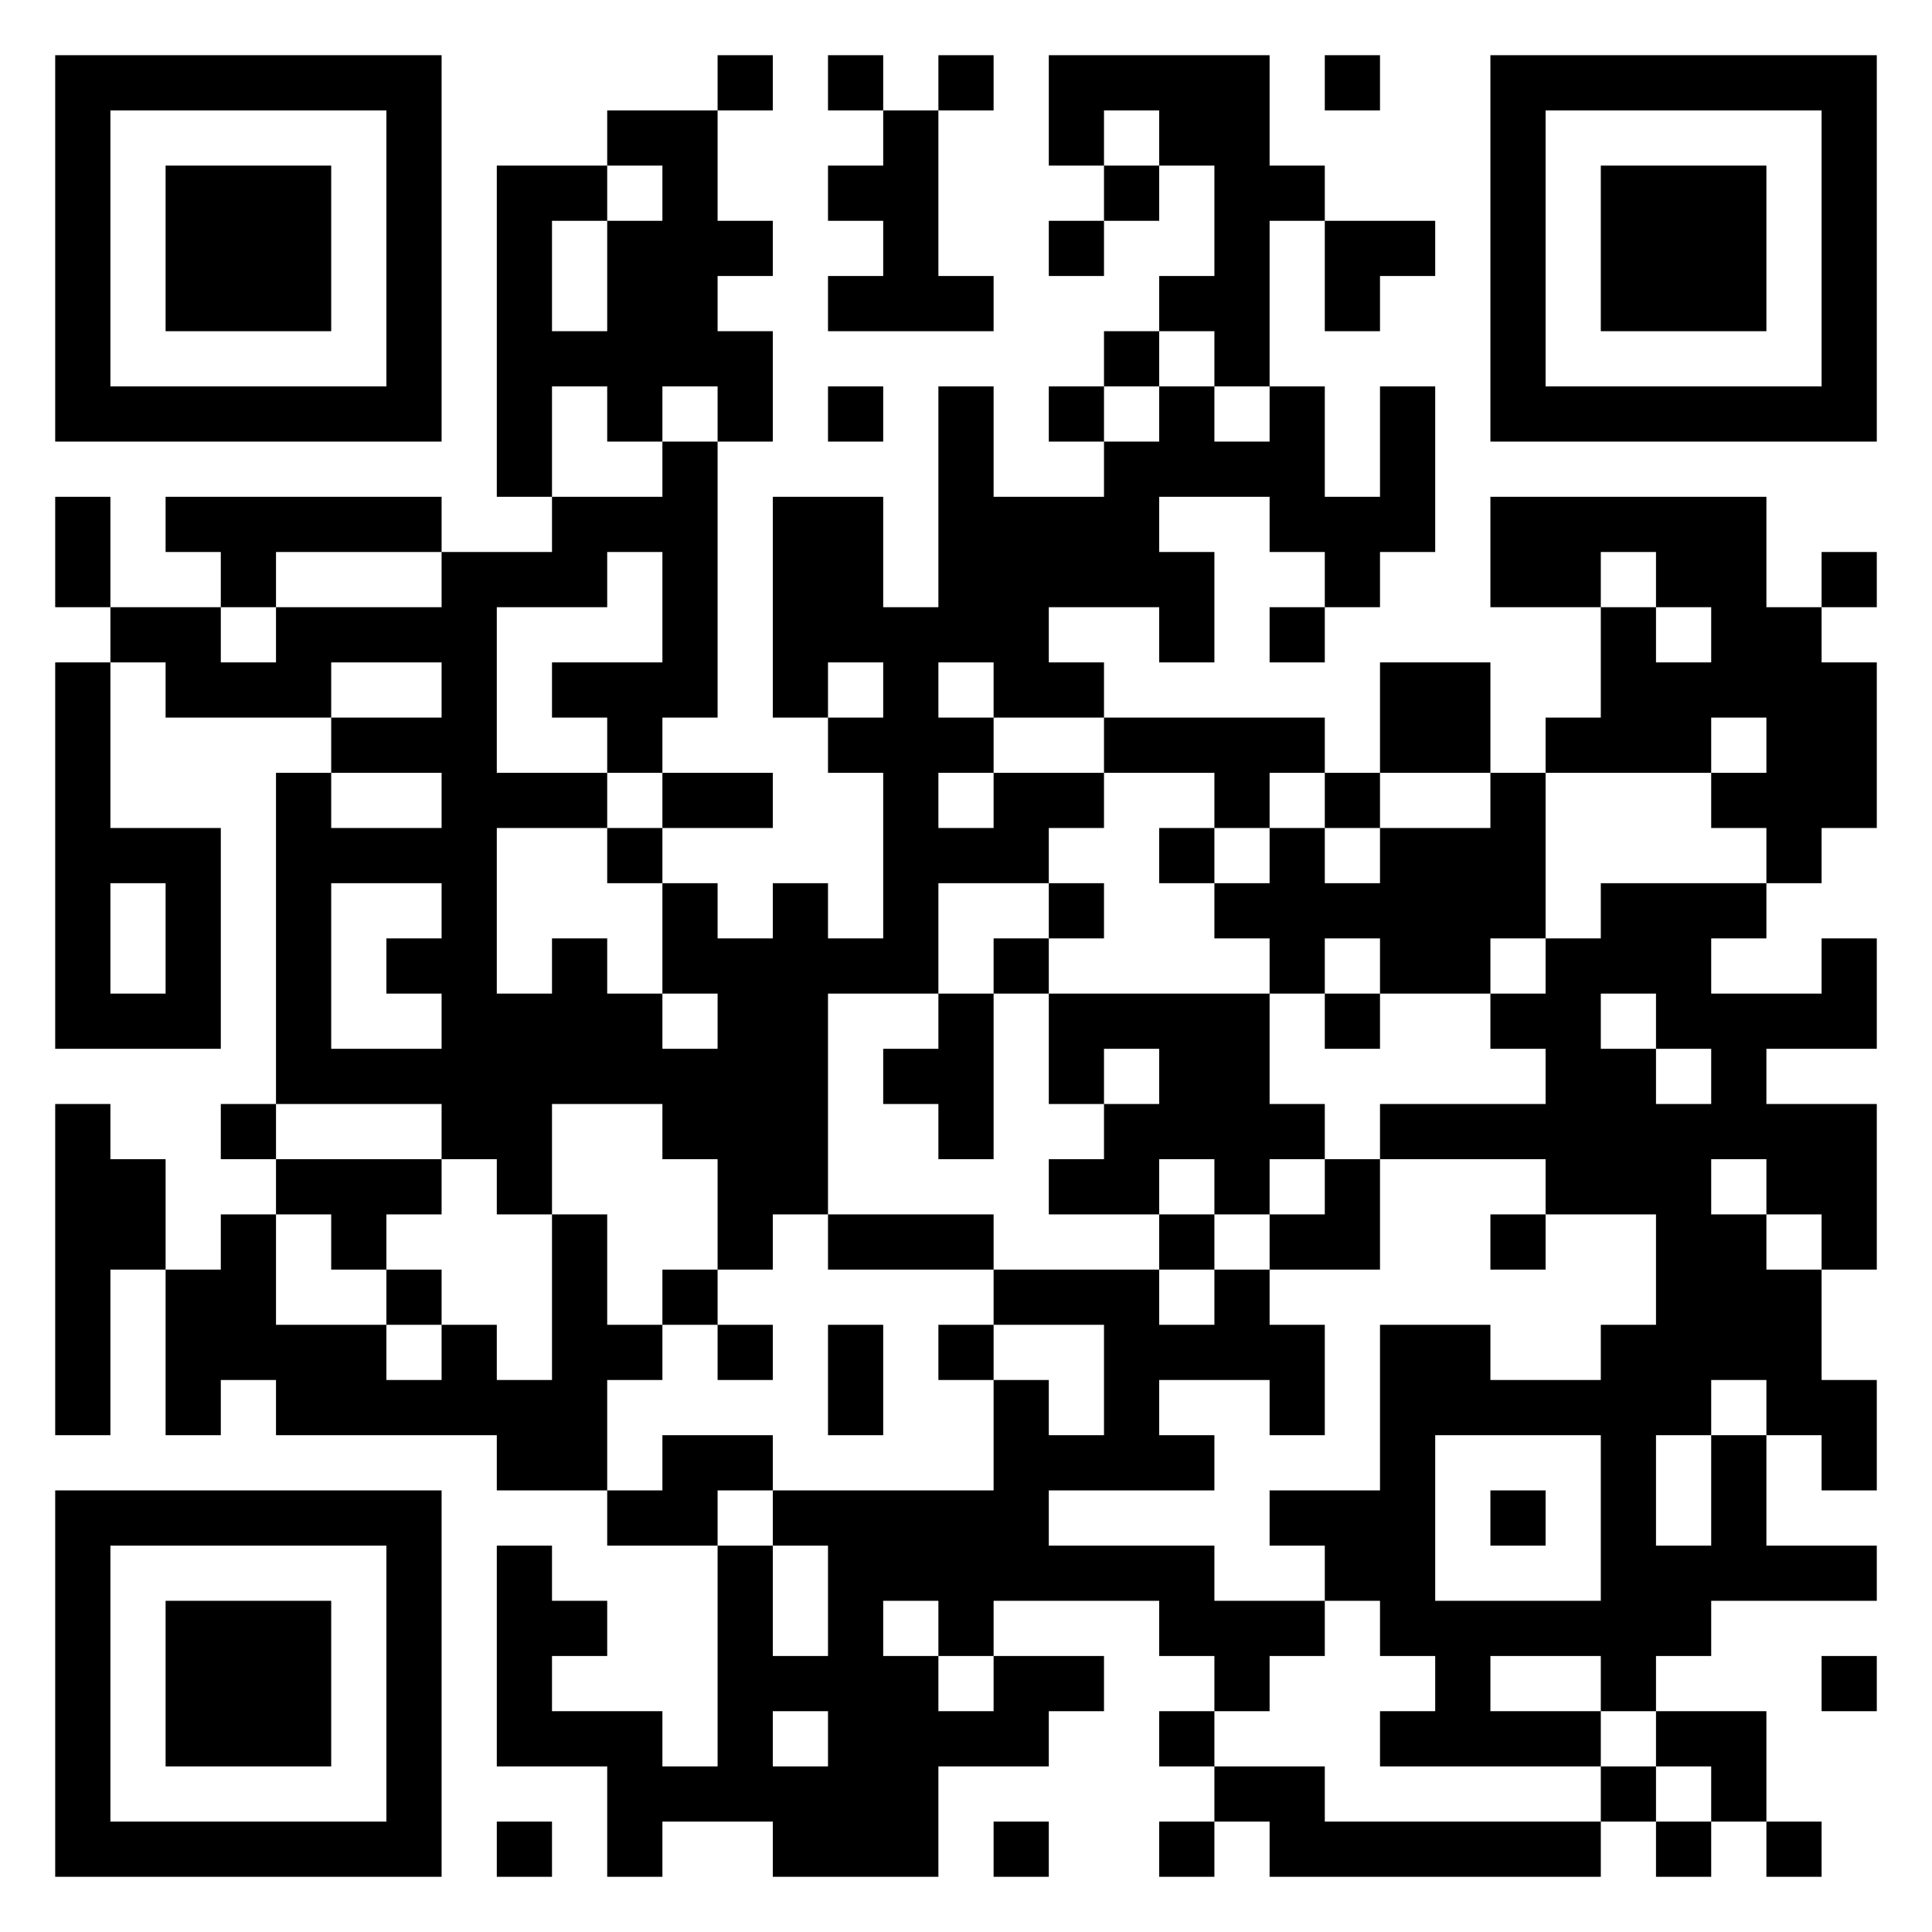
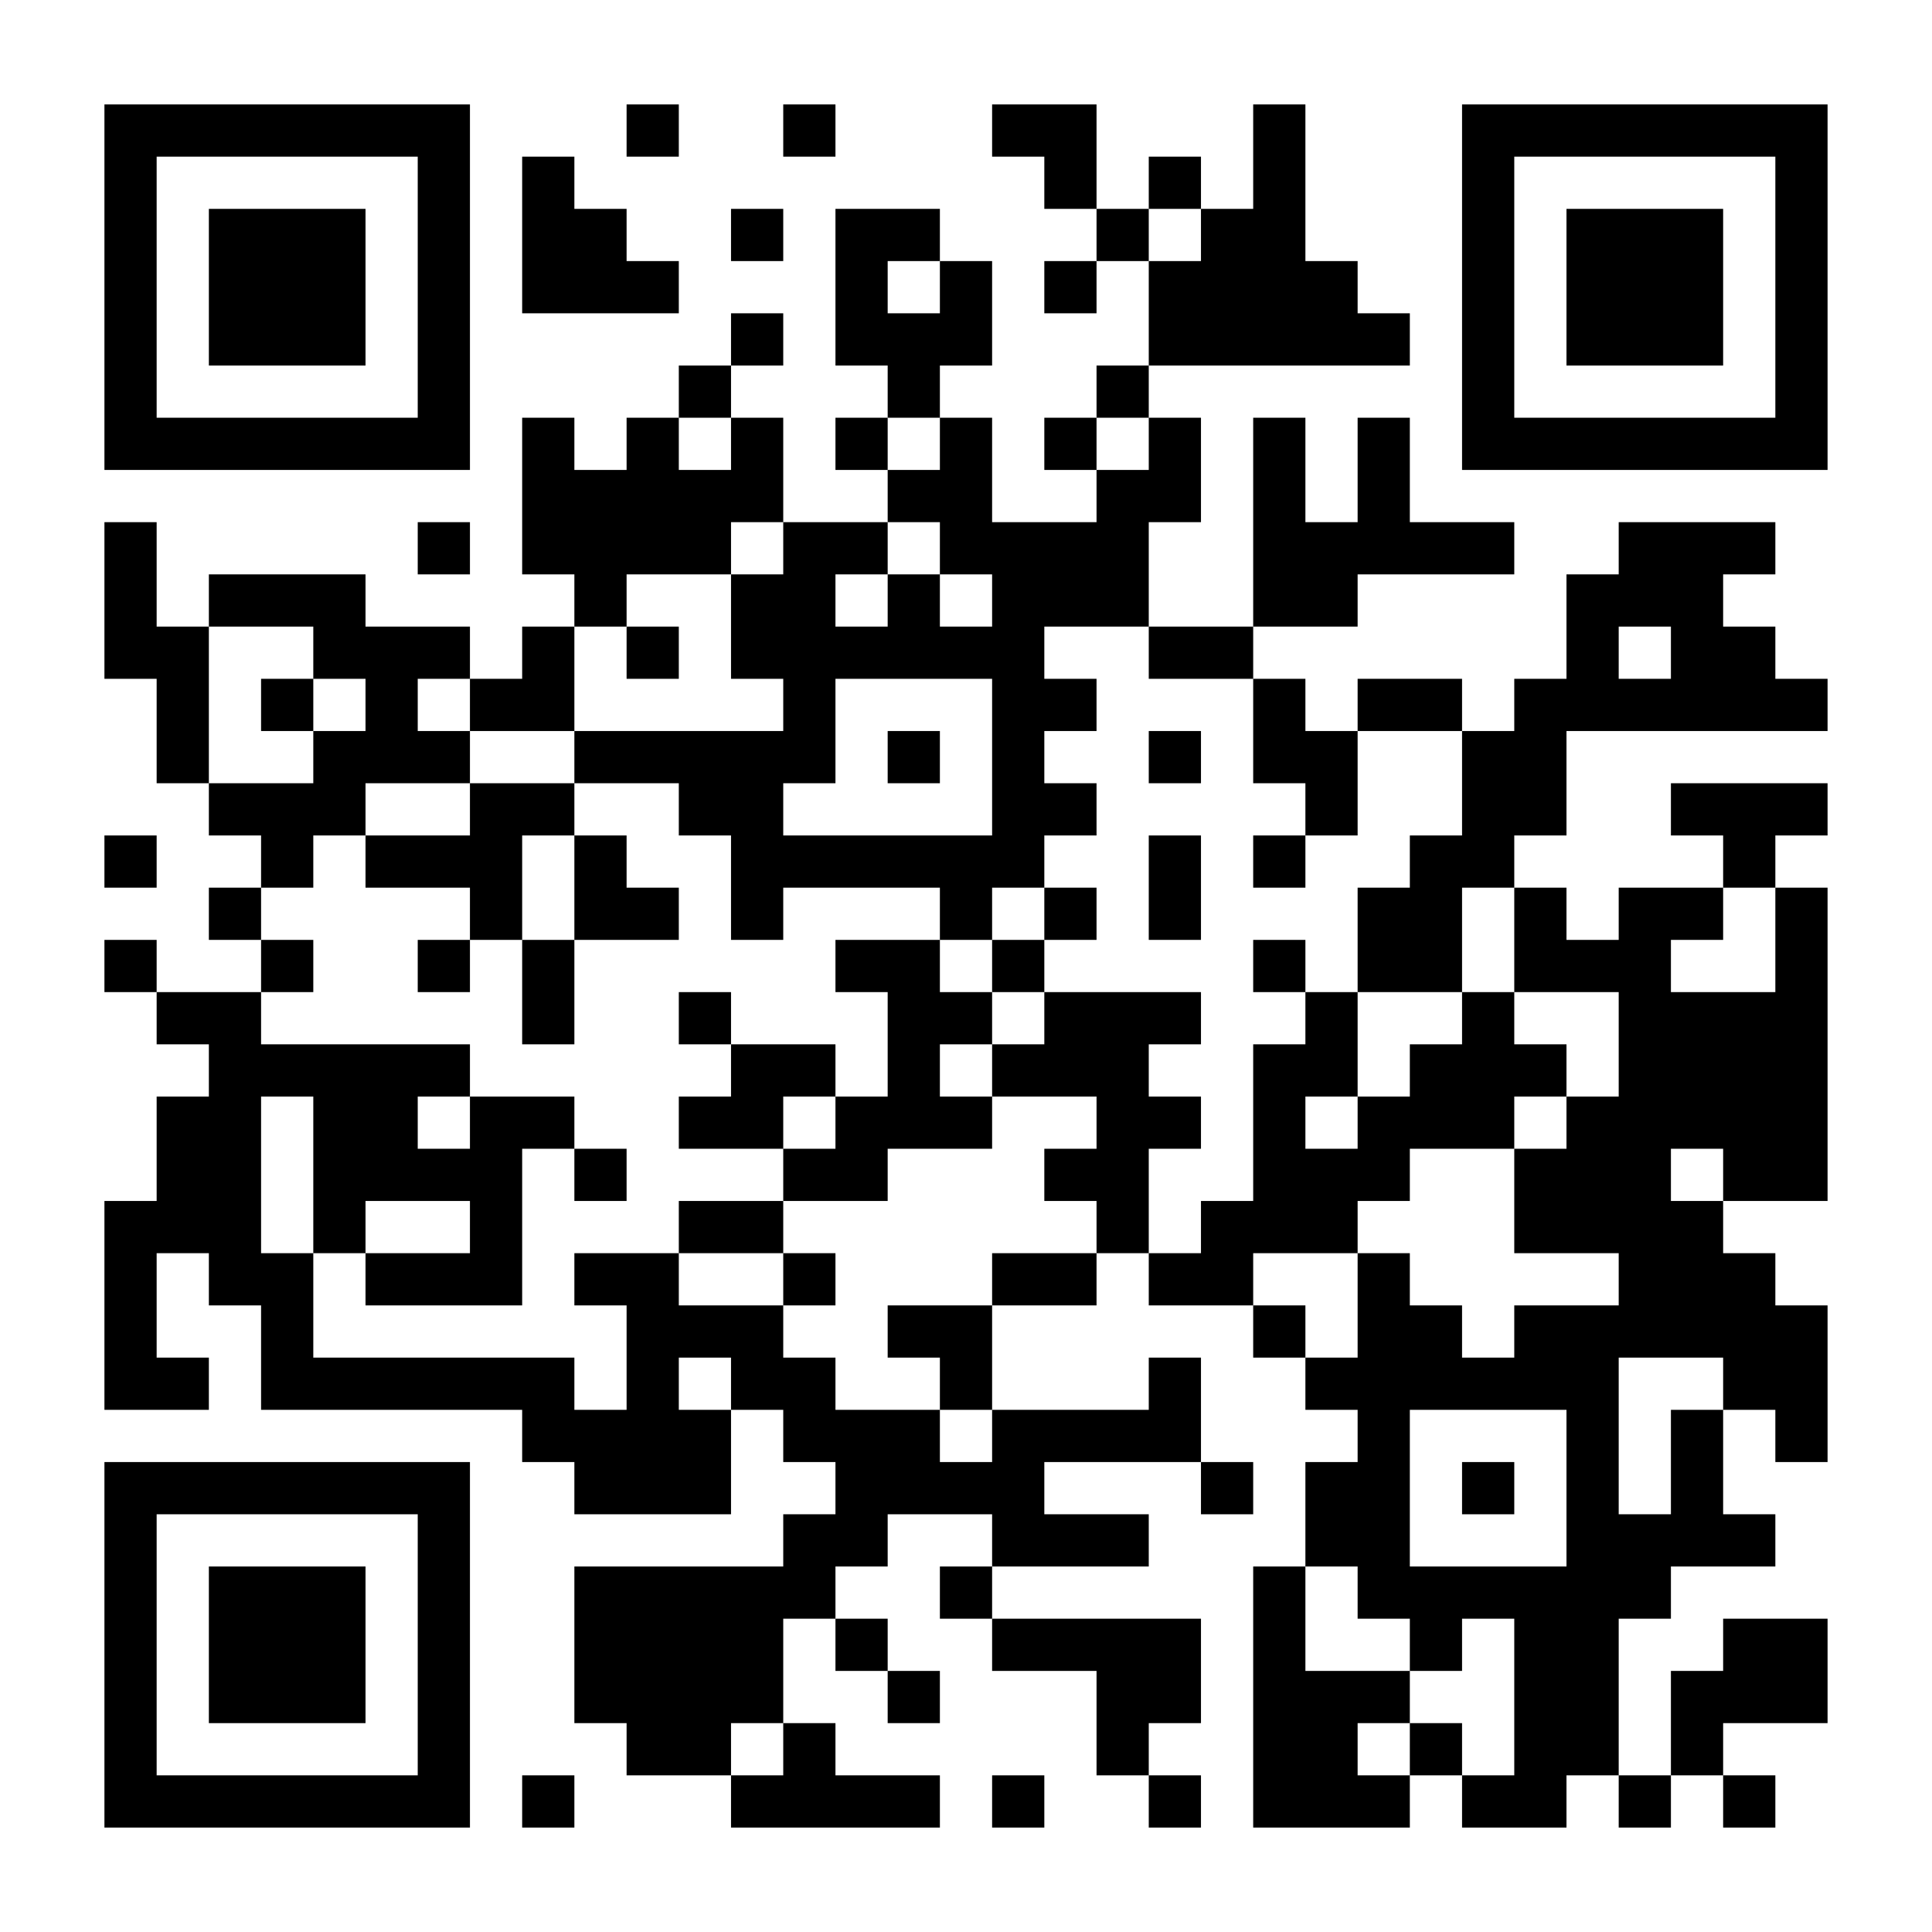
- <svg xmlns="http://www.w3.org/2000/svg" width="35mm" height="35mm" version="1.1" viewBox="0 0 35 35">
-   <path d="M1,1H2V2H1zM2,1H3V2H2zM3,1H4V2H3zM4,1H5V2H4zM5,1H6V2H5zM6,1H7V2H6zM7,1H8V2H7zM13,1H14V2H13zM15,1H16V2H15zM17,1H18V2H17zM19,1H20V2H19zM20,1H21V2H20zM21,1H22V2H21zM22,1H23V2H22zM24,1H25V2H24zM27,1H28V2H27zM28,1H29V2H28zM29,1H30V2H29zM30,1H31V2H30zM31,1H32V2H31zM32,1H33V2H32zM33,1H34V2H33zM1,2H2V3H1zM7,2H8V3H7zM11,2H12V3H11zM12,2H13V3H12zM16,2H17V3H16zM19,2H20V3H19zM21,2H22V3H21zM22,2H23V3H22zM27,2H28V3H27zM33,2H34V3H33zM1,3H2V4H1zM3,3H4V4H3zM4,3H5V4H4zM5,3H6V4H5zM7,3H8V4H7zM9,3H10V4H9zM10,3H11V4H10zM12,3H13V4H12zM15,3H16V4H15zM16,3H17V4H16zM20,3H21V4H20zM22,3H23V4H22zM23,3H24V4H23zM27,3H28V4H27zM29,3H30V4H29zM30,3H31V4H30zM31,3H32V4H31zM33,3H34V4H33zM1,4H2V5H1zM3,4H4V5H3zM4,4H5V5H4zM5,4H6V5H5zM7,4H8V5H7zM9,4H10V5H9zM11,4H12V5H11zM12,4H13V5H12zM13,4H14V5H13zM16,4H17V5H16zM19,4H20V5H19zM22,4H23V5H22zM24,4H25V5H24zM25,4H26V5H25zM27,4H28V5H27zM29,4H30V5H29zM30,4H31V5H30zM31,4H32V5H31zM33,4H34V5H33zM1,5H2V6H1zM3,5H4V6H3zM4,5H5V6H4zM5,5H6V6H5zM7,5H8V6H7zM9,5H10V6H9zM11,5H12V6H11zM12,5H13V6H12zM15,5H16V6H15zM16,5H17V6H16zM17,5H18V6H17zM21,5H22V6H21zM22,5H23V6H22zM24,5H25V6H24zM27,5H28V6H27zM29,5H30V6H29zM30,5H31V6H30zM31,5H32V6H31zM33,5H34V6H33zM1,6H2V7H1zM7,6H8V7H7zM9,6H10V7H9zM10,6H11V7H10zM11,6H12V7H11zM12,6H13V7H12zM13,6H14V7H13zM20,6H21V7H20zM22,6H23V7H22zM27,6H28V7H27zM33,6H34V7H33zM1,7H2V8H1zM2,7H3V8H2zM3,7H4V8H3zM4,7H5V8H4zM5,7H6V8H5zM6,7H7V8H6zM7,7H8V8H7zM9,7H10V8H9zM11,7H12V8H11zM13,7H14V8H13zM15,7H16V8H15zM17,7H18V8H17zM19,7H20V8H19zM21,7H22V8H21zM23,7H24V8H23zM25,7H26V8H25zM27,7H28V8H27zM28,7H29V8H28zM29,7H30V8H29zM30,7H31V8H30zM31,7H32V8H31zM32,7H33V8H32zM33,7H34V8H33zM9,8H10V9H9zM12,8H13V9H12zM17,8H18V9H17zM20,8H21V9H20zM21,8H22V9H21zM22,8H23V9H22zM23,8H24V9H23zM25,8H26V9H25zM1,9H2V10H1zM3,9H4V10H3zM4,9H5V10H4zM5,9H6V10H5zM6,9H7V10H6zM7,9H8V10H7zM10,9H11V10H10zM11,9H12V10H11zM12,9H13V10H12zM14,9H15V10H14zM15,9H16V10H15zM17,9H18V10H17zM18,9H19V10H18zM19,9H20V10H19zM20,9H21V10H20zM23,9H24V10H23zM24,9H25V10H24zM25,9H26V10H25zM27,9H28V10H27zM28,9H29V10H28zM29,9H30V10H29zM30,9H31V10H30zM31,9H32V10H31zM1,10H2V11H1zM4,10H5V11H4zM8,10H9V11H8zM9,10H10V11H9zM10,10H11V11H10zM12,10H13V11H12zM14,10H15V11H14zM15,10H16V11H15zM17,10H18V11H17zM18,10H19V11H18zM19,10H20V11H19zM20,10H21V11H20zM21,10H22V11H21zM24,10H25V11H24zM27,10H28V11H27zM28,10H29V11H28zM30,10H31V11H30zM31,10H32V11H31zM33,10H34V11H33zM2,11H3V12H2zM3,11H4V12H3zM5,11H6V12H5zM6,11H7V12H6zM7,11H8V12H7zM8,11H9V12H8zM12,11H13V12H12zM14,11H15V12H14zM15,11H16V12H15zM16,11H17V12H16zM17,11H18V12H17zM18,11H19V12H18zM21,11H22V12H21zM23,11H24V12H23zM29,11H30V12H29zM31,11H32V12H31zM32,11H33V12H32zM1,12H2V13H1zM3,12H4V13H3zM4,12H5V13H4zM5,12H6V13H5zM8,12H9V13H8zM10,12H11V13H10zM11,12H12V13H11zM12,12H13V13H12zM14,12H15V13H14zM16,12H17V13H16zM18,12H19V13H18zM19,12H20V13H19zM25,12H26V13H25zM26,12H27V13H26zM29,12H30V13H29zM30,12H31V13H30zM31,12H32V13H31zM32,12H33V13H32zM33,12H34V13H33zM1,13H2V14H1zM6,13H7V14H6zM7,13H8V14H7zM8,13H9V14H8zM11,13H12V14H11zM15,13H16V14H15zM16,13H17V14H16zM17,13H18V14H17zM20,13H21V14H20zM21,13H22V14H21zM22,13H23V14H22zM23,13H24V14H23zM25,13H26V14H25zM26,13H27V14H26zM28,13H29V14H28zM29,13H30V14H29zM30,13H31V14H30zM32,13H33V14H32zM33,13H34V14H33zM1,14H2V15H1zM5,14H6V15H5zM8,14H9V15H8zM9,14H10V15H9zM10,14H11V15H10zM12,14H13V15H12zM13,14H14V15H13zM16,14H17V15H16zM18,14H19V15H18zM19,14H20V15H19zM22,14H23V15H22zM24,14H25V15H24zM27,14H28V15H27zM31,14H32V15H31zM32,14H33V15H32zM33,14H34V15H33zM1,15H2V16H1zM2,15H3V16H2zM3,15H4V16H3zM5,15H6V16H5zM6,15H7V16H6zM7,15H8V16H7zM8,15H9V16H8zM11,15H12V16H11zM16,15H17V16H16zM17,15H18V16H17zM18,15H19V16H18zM21,15H22V16H21zM23,15H24V16H23zM25,15H26V16H25zM26,15H27V16H26zM27,15H28V16H27zM32,15H33V16H32zM1,16H2V17H1zM3,16H4V17H3zM5,16H6V17H5zM8,16H9V17H8zM12,16H13V17H12zM14,16H15V17H14zM16,16H17V17H16zM19,16H20V17H19zM22,16H23V17H22zM23,16H24V17H23zM24,16H25V17H24zM25,16H26V17H25zM26,16H27V17H26zM27,16H28V17H27zM29,16H30V17H29zM30,16H31V17H30zM31,16H32V17H31zM1,17H2V18H1zM3,17H4V18H3zM5,17H6V18H5zM7,17H8V18H7zM8,17H9V18H8zM10,17H11V18H10zM12,17H13V18H12zM13,17H14V18H13zM14,17H15V18H14zM15,17H16V18H15zM16,17H17V18H16zM18,17H19V18H18zM23,17H24V18H23zM25,17H26V18H25zM26,17H27V18H26zM28,17H29V18H28zM29,17H30V18H29zM30,17H31V18H30zM33,17H34V18H33zM1,18H2V19H1zM2,18H3V19H2zM3,18H4V19H3zM5,18H6V19H5zM8,18H9V19H8zM9,18H10V19H9zM10,18H11V19H10zM11,18H12V19H11zM13,18H14V19H13zM14,18H15V19H14zM17,18H18V19H17zM19,18H20V19H19zM20,18H21V19H20zM21,18H22V19H21zM22,18H23V19H22zM24,18H25V19H24zM27,18H28V19H27zM28,18H29V19H28zM30,18H31V19H30zM31,18H32V19H31zM32,18H33V19H32zM33,18H34V19H33zM5,19H6V20H5zM6,19H7V20H6zM7,19H8V20H7zM8,19H9V20H8zM9,19H10V20H9zM10,19H11V20H10zM11,19H12V20H11zM12,19H13V20H12zM13,19H14V20H13zM14,19H15V20H14zM16,19H17V20H16zM17,19H18V20H17zM19,19H20V20H19zM21,19H22V20H21zM22,19H23V20H22zM28,19H29V20H28zM29,19H30V20H29zM31,19H32V20H31zM1,20H2V21H1zM4,20H5V21H4zM8,20H9V21H8zM9,20H10V21H9zM12,20H13V21H12zM13,20H14V21H13zM14,20H15V21H14zM17,20H18V21H17zM20,20H21V21H20zM21,20H22V21H21zM22,20H23V21H22zM23,20H24V21H23zM25,20H26V21H25zM26,20H27V21H26zM27,20H28V21H27zM28,20H29V21H28zM29,20H30V21H29zM30,20H31V21H30zM31,20H32V21H31zM32,20H33V21H32zM33,20H34V21H33zM1,21H2V22H1zM2,21H3V22H2zM5,21H6V22H5zM6,21H7V22H6zM7,21H8V22H7zM9,21H10V22H9zM13,21H14V22H13zM14,21H15V22H14zM19,21H20V22H19zM20,21H21V22H20zM22,21H23V22H22zM24,21H25V22H24zM28,21H29V22H28zM29,21H30V22H29zM30,21H31V22H30zM32,21H33V22H32zM33,21H34V22H33zM1,22H2V23H1zM2,22H3V23H2zM4,22H5V23H4zM6,22H7V23H6zM10,22H11V23H10zM13,22H14V23H13zM15,22H16V23H15zM16,22H17V23H16zM17,22H18V23H17zM21,22H22V23H21zM23,22H24V23H23zM24,22H25V23H24zM27,22H28V23H27zM30,22H31V23H30zM31,22H32V23H31zM33,22H34V23H33zM1,23H2V24H1zM3,23H4V24H3zM4,23H5V24H4zM7,23H8V24H7zM10,23H11V24H10zM12,23H13V24H12zM18,23H19V24H18zM19,23H20V24H19zM20,23H21V24H20zM22,23H23V24H22zM30,23H31V24H30zM31,23H32V24H31zM32,23H33V24H32zM1,24H2V25H1zM3,24H4V25H3zM4,24H5V25H4zM5,24H6V25H5zM6,24H7V25H6zM8,24H9V25H8zM10,24H11V25H10zM11,24H12V25H11zM13,24H14V25H13zM15,24H16V25H15zM17,24H18V25H17zM20,24H21V25H20zM21,24H22V25H21zM22,24H23V25H22zM23,24H24V25H23zM25,24H26V25H25zM26,24H27V25H26zM29,24H30V25H29zM30,24H31V25H30zM31,24H32V25H31zM32,24H33V25H32zM1,25H2V26H1zM3,25H4V26H3zM5,25H6V26H5zM6,25H7V26H6zM7,25H8V26H7zM8,25H9V26H8zM9,25H10V26H9zM10,25H11V26H10zM15,25H16V26H15zM18,25H19V26H18zM20,25H21V26H20zM23,25H24V26H23zM25,25H26V26H25zM26,25H27V26H26zM27,25H28V26H27zM28,25H29V26H28zM29,25H30V26H29zM30,25H31V26H30zM32,25H33V26H32zM33,25H34V26H33zM9,26H10V27H9zM10,26H11V27H10zM12,26H13V27H12zM13,26H14V27H13zM18,26H19V27H18zM19,26H20V27H19zM20,26H21V27H20zM21,26H22V27H21zM25,26H26V27H25zM29,26H30V27H29zM31,26H32V27H31zM33,26H34V27H33zM1,27H2V28H1zM2,27H3V28H2zM3,27H4V28H3zM4,27H5V28H4zM5,27H6V28H5zM6,27H7V28H6zM7,27H8V28H7zM11,27H12V28H11zM12,27H13V28H12zM14,27H15V28H14zM15,27H16V28H15zM16,27H17V28H16zM17,27H18V28H17zM18,27H19V28H18zM23,27H24V28H23zM24,27H25V28H24zM25,27H26V28H25zM27,27H28V28H27zM29,27H30V28H29zM31,27H32V28H31zM1,28H2V29H1zM7,28H8V29H7zM9,28H10V29H9zM13,28H14V29H13zM15,28H16V29H15zM16,28H17V29H16zM17,28H18V29H17zM18,28H19V29H18zM19,28H20V29H19zM20,28H21V29H20zM21,28H22V29H21zM24,28H25V29H24zM25,28H26V29H25zM29,28H30V29H29zM30,28H31V29H30zM31,28H32V29H31zM32,28H33V29H32zM33,28H34V29H33zM1,29H2V30H1zM3,29H4V30H3zM4,29H5V30H4zM5,29H6V30H5zM7,29H8V30H7zM9,29H10V30H9zM10,29H11V30H10zM13,29H14V30H13zM15,29H16V30H15zM17,29H18V30H17zM21,29H22V30H21zM22,29H23V30H22zM23,29H24V30H23zM25,29H26V30H25zM26,29H27V30H26zM27,29H28V30H27zM28,29H29V30H28zM29,29H30V30H29zM30,29H31V30H30zM1,30H2V31H1zM3,30H4V31H3zM4,30H5V31H4zM5,30H6V31H5zM7,30H8V31H7zM9,30H10V31H9zM13,30H14V31H13zM14,30H15V31H14zM15,30H16V31H15zM16,30H17V31H16zM18,30H19V31H18zM19,30H20V31H19zM22,30H23V31H22zM26,30H27V31H26zM29,30H30V31H29zM33,30H34V31H33zM1,31H2V32H1zM3,31H4V32H3zM4,31H5V32H4zM5,31H6V32H5zM7,31H8V32H7zM9,31H10V32H9zM10,31H11V32H10zM11,31H12V32H11zM13,31H14V32H13zM15,31H16V32H15zM16,31H17V32H16zM17,31H18V32H17zM18,31H19V32H18zM21,31H22V32H21zM25,31H26V32H25zM26,31H27V32H26zM27,31H28V32H27zM28,31H29V32H28zM30,31H31V32H30zM31,31H32V32H31zM1,32H2V33H1zM7,32H8V33H7zM11,32H12V33H11zM12,32H13V33H12zM13,32H14V33H13zM14,32H15V33H14zM15,32H16V33H15zM16,32H17V33H16zM22,32H23V33H22zM23,32H24V33H23zM29,32H30V33H29zM31,32H32V33H31zM1,33H2V34H1zM2,33H3V34H2zM3,33H4V34H3zM4,33H5V34H4zM5,33H6V34H5zM6,33H7V34H6zM7,33H8V34H7zM9,33H10V34H9zM11,33H12V34H11zM14,33H15V34H14zM15,33H16V34H15zM16,33H17V34H16zM18,33H19V34H18zM21,33H22V34H21zM23,33H24V34H23zM24,33H25V34H24zM25,33H26V34H25zM26,33H27V34H26zM27,33H28V34H27zM28,33H29V34H28zM30,33H31V34H30zM32,33H33V34H32z" id="qr-path" fill="#000000" fill-opacity="1" fill-rule="nonzero" stroke="none" />
+ <svg xmlns="http://www.w3.org/2000/svg" width="37mm" height="37mm" version="1.1" viewBox="0 0 37 37">
+   <path d="M2,2H3V3H2zM3,2H4V3H3zM4,2H5V3H4zM5,2H6V3H5zM6,2H7V3H6zM7,2H8V3H7zM8,2H9V3H8zM12,2H13V3H12zM15,2H16V3H15zM19,2H20V3H19zM20,2H21V3H20zM24,2H25V3H24zM28,2H29V3H28zM29,2H30V3H29zM30,2H31V3H30zM31,2H32V3H31zM32,2H33V3H32zM33,2H34V3H33zM34,2H35V3H34zM2,3H3V4H2zM8,3H9V4H8zM10,3H11V4H10zM20,3H21V4H20zM22,3H23V4H22zM24,3H25V4H24zM28,3H29V4H28zM34,3H35V4H34zM2,4H3V5H2zM4,4H5V5H4zM5,4H6V5H5zM6,4H7V5H6zM8,4H9V5H8zM10,4H11V5H10zM11,4H12V5H11zM14,4H15V5H14zM16,4H17V5H16zM17,4H18V5H17zM21,4H22V5H21zM23,4H24V5H23zM24,4H25V5H24zM28,4H29V5H28zM30,4H31V5H30zM31,4H32V5H31zM32,4H33V5H32zM34,4H35V5H34zM2,5H3V6H2zM4,5H5V6H4zM5,5H6V6H5zM6,5H7V6H6zM8,5H9V6H8zM10,5H11V6H10zM11,5H12V6H11zM12,5H13V6H12zM16,5H17V6H16zM18,5H19V6H18zM20,5H21V6H20zM22,5H23V6H22zM23,5H24V6H23zM24,5H25V6H24zM25,5H26V6H25zM28,5H29V6H28zM30,5H31V6H30zM31,5H32V6H31zM32,5H33V6H32zM34,5H35V6H34zM2,6H3V7H2zM4,6H5V7H4zM5,6H6V7H5zM6,6H7V7H6zM8,6H9V7H8zM14,6H15V7H14zM16,6H17V7H16zM17,6H18V7H17zM18,6H19V7H18zM22,6H23V7H22zM23,6H24V7H23zM24,6H25V7H24zM25,6H26V7H25zM26,6H27V7H26zM28,6H29V7H28zM30,6H31V7H30zM31,6H32V7H31zM32,6H33V7H32zM34,6H35V7H34zM2,7H3V8H2zM8,7H9V8H8zM13,7H14V8H13zM17,7H18V8H17zM21,7H22V8H21zM28,7H29V8H28zM34,7H35V8H34zM2,8H3V9H2zM3,8H4V9H3zM4,8H5V9H4zM5,8H6V9H5zM6,8H7V9H6zM7,8H8V9H7zM8,8H9V9H8zM10,8H11V9H10zM12,8H13V9H12zM14,8H15V9H14zM16,8H17V9H16zM18,8H19V9H18zM20,8H21V9H20zM22,8H23V9H22zM24,8H25V9H24zM26,8H27V9H26zM28,8H29V9H28zM29,8H30V9H29zM30,8H31V9H30zM31,8H32V9H31zM32,8H33V9H32zM33,8H34V9H33zM34,8H35V9H34zM10,9H11V10H10zM11,9H12V10H11zM12,9H13V10H12zM13,9H14V10H13zM14,9H15V10H14zM17,9H18V10H17zM18,9H19V10H18zM21,9H22V10H21zM22,9H23V10H22zM24,9H25V10H24zM26,9H27V10H26zM2,10H3V11H2zM8,10H9V11H8zM10,10H11V11H10zM11,10H12V11H11zM12,10H13V11H12zM13,10H14V11H13zM15,10H16V11H15zM16,10H17V11H16zM18,10H19V11H18zM19,10H20V11H19zM20,10H21V11H20zM21,10H22V11H21zM24,10H25V11H24zM25,10H26V11H25zM26,10H27V11H26zM27,10H28V11H27zM28,10H29V11H28zM31,10H32V11H31zM32,10H33V11H32zM33,10H34V11H33zM2,11H3V12H2zM4,11H5V12H4zM5,11H6V12H5zM6,11H7V12H6zM11,11H12V12H11zM14,11H15V12H14zM15,11H16V12H15zM17,11H18V12H17zM19,11H20V12H19zM20,11H21V12H20zM21,11H22V12H21zM24,11H25V12H24zM25,11H26V12H25zM30,11H31V12H30zM31,11H32V12H31zM32,11H33V12H32zM2,12H3V13H2zM3,12H4V13H3zM6,12H7V13H6zM7,12H8V13H7zM8,12H9V13H8zM10,12H11V13H10zM12,12H13V13H12zM14,12H15V13H14zM15,12H16V13H15zM16,12H17V13H16zM17,12H18V13H17zM18,12H19V13H18zM19,12H20V13H19zM22,12H23V13H22zM23,12H24V13H23zM30,12H31V13H30zM32,12H33V13H32zM33,12H34V13H33zM3,13H4V14H3zM5,13H6V14H5zM7,13H8V14H7zM9,13H10V14H9zM10,13H11V14H10zM15,13H16V14H15zM19,13H20V14H19zM20,13H21V14H20zM24,13H25V14H24zM26,13H27V14H26zM27,13H28V14H27zM29,13H30V14H29zM30,13H31V14H30zM31,13H32V14H31zM32,13H33V14H32zM33,13H34V14H33zM34,13H35V14H34zM3,14H4V15H3zM6,14H7V15H6zM7,14H8V15H7zM8,14H9V15H8zM11,14H12V15H11zM12,14H13V15H12zM13,14H14V15H13zM14,14H15V15H14zM15,14H16V15H15zM17,14H18V15H17zM19,14H20V15H19zM22,14H23V15H22zM24,14H25V15H24zM25,14H26V15H25zM28,14H29V15H28zM29,14H30V15H29zM4,15H5V16H4zM5,15H6V16H5zM6,15H7V16H6zM9,15H10V16H9zM10,15H11V16H10zM13,15H14V16H13zM14,15H15V16H14zM19,15H20V16H19zM20,15H21V16H20zM25,15H26V16H25zM28,15H29V16H28zM29,15H30V16H29zM32,15H33V16H32zM33,15H34V16H33zM34,15H35V16H34zM2,16H3V17H2zM5,16H6V17H5zM7,16H8V17H7zM8,16H9V17H8zM9,16H10V17H9zM11,16H12V17H11zM14,16H15V17H14zM15,16H16V17H15zM16,16H17V17H16zM17,16H18V17H17zM18,16H19V17H18zM19,16H20V17H19zM22,16H23V17H22zM24,16H25V17H24zM27,16H28V17H27zM28,16H29V17H28zM33,16H34V17H33zM4,17H5V18H4zM9,17H10V18H9zM11,17H12V18H11zM12,17H13V18H12zM14,17H15V18H14zM18,17H19V18H18zM20,17H21V18H20zM22,17H23V18H22zM26,17H27V18H26zM27,17H28V18H27zM29,17H30V18H29zM31,17H32V18H31zM32,17H33V18H32zM34,17H35V18H34zM2,18H3V19H2zM5,18H6V19H5zM8,18H9V19H8zM10,18H11V19H10zM16,18H17V19H16zM17,18H18V19H17zM19,18H20V19H19zM24,18H25V19H24zM26,18H27V19H26zM27,18H28V19H27zM29,18H30V19H29zM30,18H31V19H30zM31,18H32V19H31zM34,18H35V19H34zM3,19H4V20H3zM4,19H5V20H4zM10,19H11V20H10zM13,19H14V20H13zM17,19H18V20H17zM18,19H19V20H18zM20,19H21V20H20zM21,19H22V20H21zM22,19H23V20H22zM25,19H26V20H25zM28,19H29V20H28zM31,19H32V20H31zM32,19H33V20H32zM33,19H34V20H33zM34,19H35V20H34zM4,20H5V21H4zM5,20H6V21H5zM6,20H7V21H6zM7,20H8V21H7zM8,20H9V21H8zM14,20H15V21H14zM15,20H16V21H15zM17,20H18V21H17zM19,20H20V21H19zM20,20H21V21H20zM21,20H22V21H21zM24,20H25V21H24zM25,20H26V21H25zM27,20H28V21H27zM28,20H29V21H28zM29,20H30V21H29zM31,20H32V21H31zM32,20H33V21H32zM33,20H34V21H33zM34,20H35V21H34zM3,21H4V22H3zM4,21H5V22H4zM6,21H7V22H6zM7,21H8V22H7zM9,21H10V22H9zM10,21H11V22H10zM13,21H14V22H13zM14,21H15V22H14zM16,21H17V22H16zM17,21H18V22H17zM18,21H19V22H18zM21,21H22V22H21zM22,21H23V22H22zM24,21H25V22H24zM26,21H27V22H26zM27,21H28V22H27zM28,21H29V22H28zM30,21H31V22H30zM31,21H32V22H31zM32,21H33V22H32zM33,21H34V22H33zM34,21H35V22H34zM3,22H4V23H3zM4,22H5V23H4zM6,22H7V23H6zM7,22H8V23H7zM8,22H9V23H8zM9,22H10V23H9zM11,22H12V23H11zM15,22H16V23H15zM16,22H17V23H16zM20,22H21V23H20zM21,22H22V23H21zM24,22H25V23H24zM25,22H26V23H25zM26,22H27V23H26zM29,22H30V23H29zM30,22H31V23H30zM31,22H32V23H31zM33,22H34V23H33zM34,22H35V23H34zM2,23H3V24H2zM3,23H4V24H3zM4,23H5V24H4zM6,23H7V24H6zM9,23H10V24H9zM13,23H14V24H13zM14,23H15V24H14zM21,23H22V24H21zM23,23H24V24H23zM24,23H25V24H24zM25,23H26V24H25zM29,23H30V24H29zM30,23H31V24H30zM31,23H32V24H31zM32,23H33V24H32zM2,24H3V25H2zM4,24H5V25H4zM5,24H6V25H5zM7,24H8V25H7zM8,24H9V25H8zM9,24H10V25H9zM11,24H12V25H11zM12,24H13V25H12zM15,24H16V25H15zM19,24H20V25H19zM20,24H21V25H20zM22,24H23V25H22zM23,24H24V25H23zM26,24H27V25H26zM31,24H32V25H31zM32,24H33V25H32zM33,24H34V25H33zM2,25H3V26H2zM5,25H6V26H5zM12,25H13V26H12zM13,25H14V26H13zM14,25H15V26H14zM17,25H18V26H17zM18,25H19V26H18zM24,25H25V26H24zM26,25H27V26H26zM27,25H28V26H27zM29,25H30V26H29zM30,25H31V26H30zM31,25H32V26H31zM32,25H33V26H32zM33,25H34V26H33zM34,25H35V26H34zM2,26H3V27H2zM3,26H4V27H3zM5,26H6V27H5zM6,26H7V27H6zM7,26H8V27H7zM8,26H9V27H8zM9,26H10V27H9zM10,26H11V27H10zM12,26H13V27H12zM14,26H15V27H14zM15,26H16V27H15zM18,26H19V27H18zM22,26H23V27H22zM25,26H26V27H25zM26,26H27V27H26zM27,26H28V27H27zM28,26H29V27H28zM29,26H30V27H29zM30,26H31V27H30zM33,26H34V27H33zM34,26H35V27H34zM10,27H11V28H10zM11,27H12V28H11zM12,27H13V28H12zM13,27H14V28H13zM15,27H16V28H15zM16,27H17V28H16zM17,27H18V28H17zM19,27H20V28H19zM20,27H21V28H20zM21,27H22V28H21zM22,27H23V28H22zM26,27H27V28H26zM30,27H31V28H30zM32,27H33V28H32zM34,27H35V28H34zM2,28H3V29H2zM3,28H4V29H3zM4,28H5V29H4zM5,28H6V29H5zM6,28H7V29H6zM7,28H8V29H7zM8,28H9V29H8zM11,28H12V29H11zM12,28H13V29H12zM13,28H14V29H13zM16,28H17V29H16zM17,28H18V29H17zM18,28H19V29H18zM19,28H20V29H19zM23,28H24V29H23zM25,28H26V29H25zM26,28H27V29H26zM28,28H29V29H28zM30,28H31V29H30zM32,28H33V29H32zM2,29H3V30H2zM8,29H9V30H8zM15,29H16V30H15zM16,29H17V30H16zM19,29H20V30H19zM20,29H21V30H20zM21,29H22V30H21zM25,29H26V30H25zM26,29H27V30H26zM30,29H31V30H30zM31,29H32V30H31zM32,29H33V30H32zM33,29H34V30H33zM2,30H3V31H2zM4,30H5V31H4zM5,30H6V31H5zM6,30H7V31H6zM8,30H9V31H8zM11,30H12V31H11zM12,30H13V31H12zM13,30H14V31H13zM14,30H15V31H14zM15,30H16V31H15zM18,30H19V31H18zM24,30H25V31H24zM26,30H27V31H26zM27,30H28V31H27zM28,30H29V31H28zM29,30H30V31H29zM30,30H31V31H30zM31,30H32V31H31zM2,31H3V32H2zM4,31H5V32H4zM5,31H6V32H5zM6,31H7V32H6zM8,31H9V32H8zM11,31H12V32H11zM12,31H13V32H12zM13,31H14V32H13zM14,31H15V32H14zM16,31H17V32H16zM19,31H20V32H19zM20,31H21V32H20zM21,31H22V32H21zM22,31H23V32H22zM24,31H25V32H24zM27,31H28V32H27zM29,31H30V32H29zM30,31H31V32H30zM33,31H34V32H33zM34,31H35V32H34zM2,32H3V33H2zM4,32H5V33H4zM5,32H6V33H5zM6,32H7V33H6zM8,32H9V33H8zM11,32H12V33H11zM12,32H13V33H12zM13,32H14V33H13zM14,32H15V33H14zM17,32H18V33H17zM21,32H22V33H21zM22,32H23V33H22zM24,32H25V33H24zM25,32H26V33H25zM26,32H27V33H26zM29,32H30V33H29zM30,32H31V33H30zM32,32H33V33H32zM33,32H34V33H33zM34,32H35V33H34zM2,33H3V34H2zM8,33H9V34H8zM12,33H13V34H12zM13,33H14V34H13zM15,33H16V34H15zM21,33H22V34H21zM24,33H25V34H24zM25,33H26V34H25zM27,33H28V34H27zM29,33H30V34H29zM30,33H31V34H30zM32,33H33V34H32zM2,34H3V35H2zM3,34H4V35H3zM4,34H5V35H4zM5,34H6V35H5zM6,34H7V35H6zM7,34H8V35H7zM8,34H9V35H8zM10,34H11V35H10zM14,34H15V35H14zM15,34H16V35H15zM16,34H17V35H16zM17,34H18V35H17zM19,34H20V35H19zM22,34H23V35H22zM24,34H25V35H24zM25,34H26V35H25zM26,34H27V35H26zM28,34H29V35H28zM29,34H30V35H29zM31,34H32V35H31zM33,34H34V35H33z" id="qr-path" fill="#000000" fill-opacity="1" fill-rule="nonzero" stroke="none" />
</svg>
